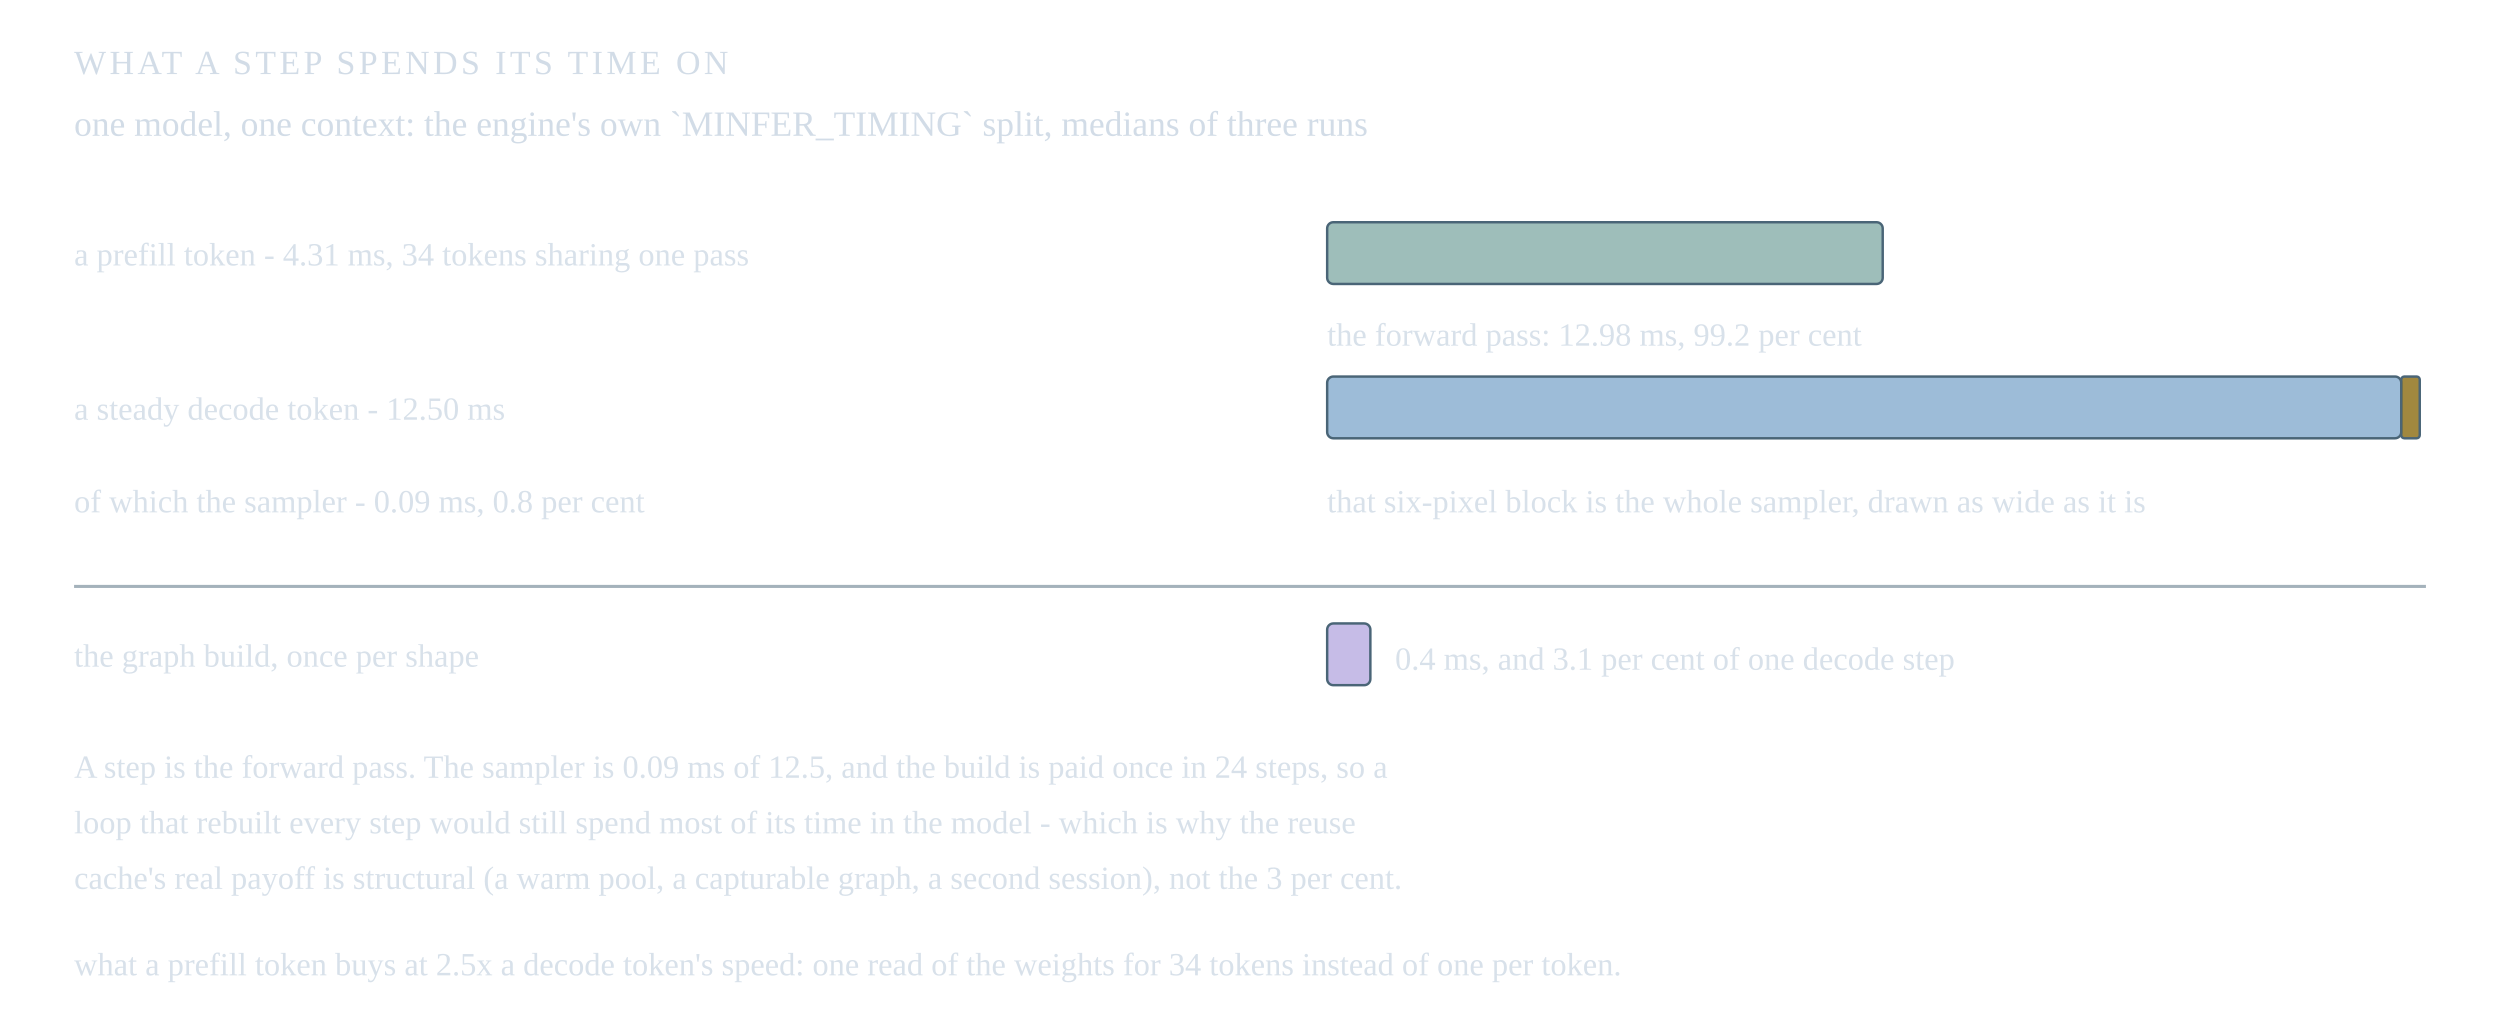
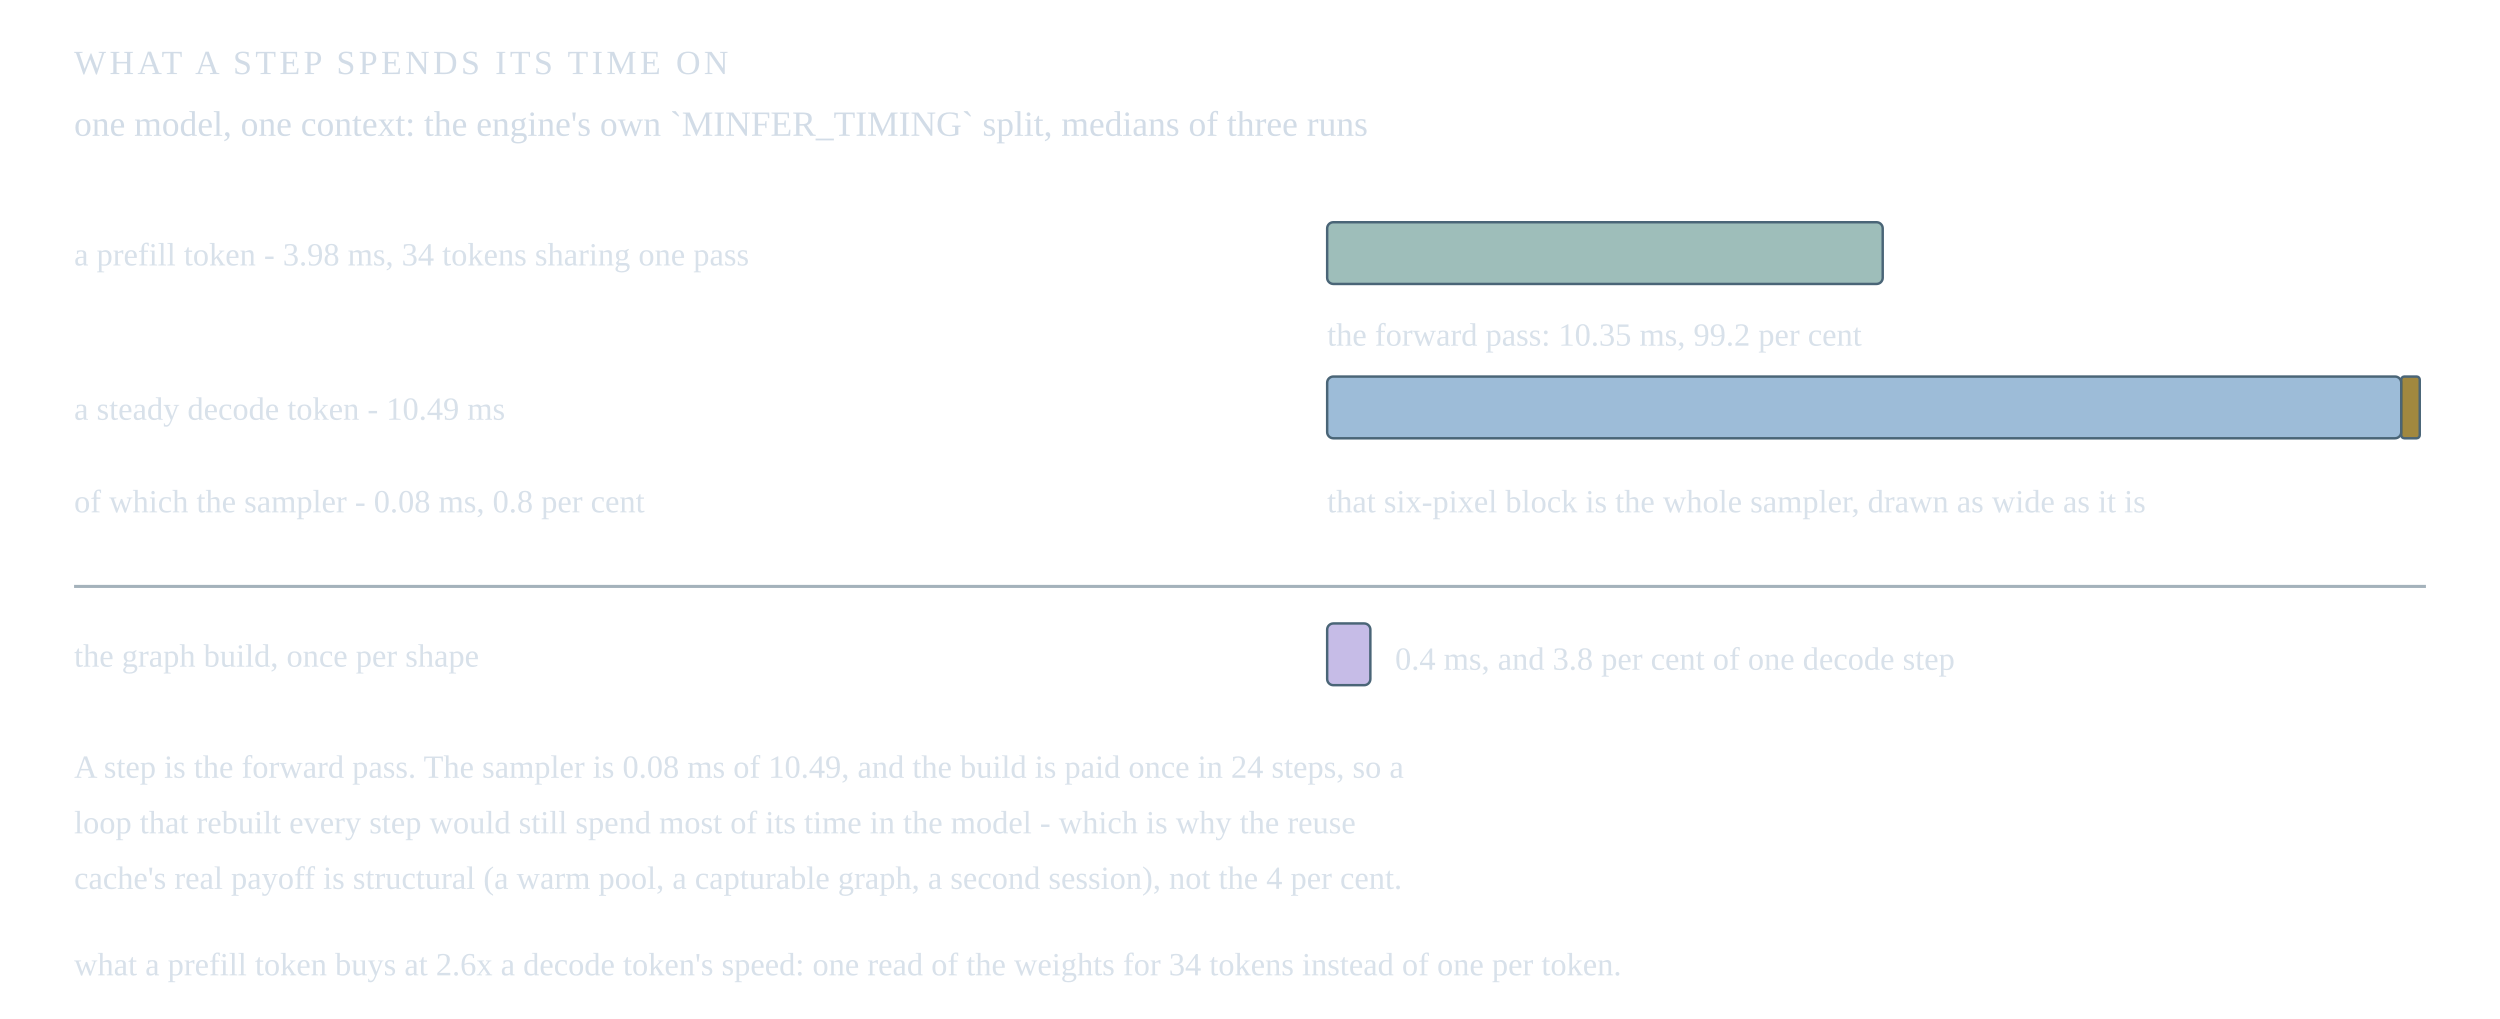
- <svg xmlns="http://www.w3.org/2000/svg" viewBox="0 0 810 330" width="100%" style="max-width:100%;height:auto" role="img" aria-label="What a step spends its time on. A prefill token costs 4.31 milliseconds because 34 tokens share one pass over the weights. A steady decode token costs 12.50 milliseconds, of which 12.98 is the forward pass and 0.09 is the sampler. The graph build costs 0.4 milliseconds once and is 3.1 percent of a single decode step.">
+ <svg xmlns="http://www.w3.org/2000/svg" viewBox="0 0 810 330" width="100%" style="max-width:100%;height:auto" role="img" aria-label="What a step spends its time on. A prefill token costs 3.98 milliseconds because 34 tokens share one pass over the weights. A steady decode token costs 10.49 milliseconds, of which 10.35 is the forward pass and 0.08 is the sampler. The graph build costs 0.4 milliseconds once and is 3.8 percent of a single decode step.">
  <style>
    .g-cap { fill: var(--fg, #cfdae5); font-size: 11px; letter-spacing: .10em; opacity: .94; }
    .g-s   { fill: var(--fg, #cfdae5); font-size: 11.5px; opacity: .94; }
    .g-m   { fill: var(--fg, #cfdae5); font-size: 10.5px; opacity: .82; }
    .fig-a-fwd { fill: #4d86b8; fill-opacity: .55; stroke: var(--quote-border, #4a6577); stroke-width: .8; }
    .fig-a-samp { fill: #8a6a10; fill-opacity: .8; stroke: var(--quote-border, #4a6577); stroke-width: .8; }
    .fig-a-build { fill: #8f7ad1; fill-opacity: .5; stroke: var(--quote-border, #4a6577); stroke-width: .8; }
    .fig-a-pre { fill: #3f7f76; fill-opacity: .5; stroke: var(--quote-border, #4a6577); stroke-width: .8; }
    .g-rule { stroke: var(--quote-border, #4a6577); stroke-width: 1; opacity: .5; }
  </style>
  <text class="g-cap" x="24" y="24">WHAT A STEP SPENDS ITS TIME ON</text>
  <text class="g-s" x="24" y="44">one model, one context: the engine's own `MINFER_TIMING` split, medians of three runs</text>
-   <text class="g-m" x="24" y="86">a prefill token - 4.31 ms, 34 tokens sharing one pass</text>
+   <text class="g-m" x="24" y="86">a prefill token - 3.98 ms, 34 tokens sharing one pass</text>
  <rect x="430" y="72" width="180" height="20" rx="2" class="fig-a-pre" />
-   <text class="g-m" x="24" y="136">a steady decode token - 12.50 ms</text>
+   <text class="g-m" x="24" y="136">a steady decode token - 10.49 ms</text>
  <rect x="430" y="122" width="348" height="20" rx="2" class="fig-a-fwd" />
  <rect x="778" y="122" width="6" height="20" rx="1" class="fig-a-samp" />
-   <text class="g-m" x="430" y="112">the forward pass: 12.98 ms, 99.2 per cent</text>
-   <text class="g-m" x="24" y="166">of which the sampler - 0.09 ms, 0.8 per cent</text>
+   <text class="g-m" x="430" y="112">the forward pass: 10.35 ms, 99.2 per cent</text>
+   <text class="g-m" x="24" y="166">of which the sampler - 0.08 ms, 0.8 per cent</text>
  <text class="g-m" x="430" y="166">that six-pixel block is the whole sampler, drawn as wide as it is</text>
  <line class="g-rule" x1="24" y1="190" x2="786" y2="190" />
  <text class="g-m" x="24" y="216">the graph build, once per shape</text>
  <rect x="430" y="202" width="14" height="20" rx="2" class="fig-a-build" />
-   <text class="g-m" x="452" y="217">0.4 ms, and 3.1 per cent of one decode step</text>
-   <text class="g-m" x="24" y="252">A step is the forward pass. The sampler is 0.09 ms of 12.5, and the build is paid once in 24 steps, so a</text>
+   <text class="g-m" x="452" y="217">0.4 ms, and 3.8 per cent of one decode step</text>
+   <text class="g-m" x="24" y="252">A step is the forward pass. The sampler is 0.08 ms of 10.49, and the build is paid once in 24 steps, so a</text>
  <text class="g-m" x="24" y="270">loop that rebuilt every step would still spend most of its time in the model - which is why the reuse</text>
-   <text class="g-m" x="24" y="288">cache's real payoff is structural (a warm pool, a capturable graph, a second session), not the 3 per cent.</text>
-   <text class="g-m" x="24" y="316">what a prefill token buys at 2.5x a decode token's speed: one read of the weights for 34 tokens instead of one per token.</text>
+   <text class="g-m" x="24" y="288">cache's real payoff is structural (a warm pool, a capturable graph, a second session), not the 4 per cent.</text>
+   <text class="g-m" x="24" y="316">what a prefill token buys at 2.6x a decode token's speed: one read of the weights for 34 tokens instead of one per token.</text>
</svg>
